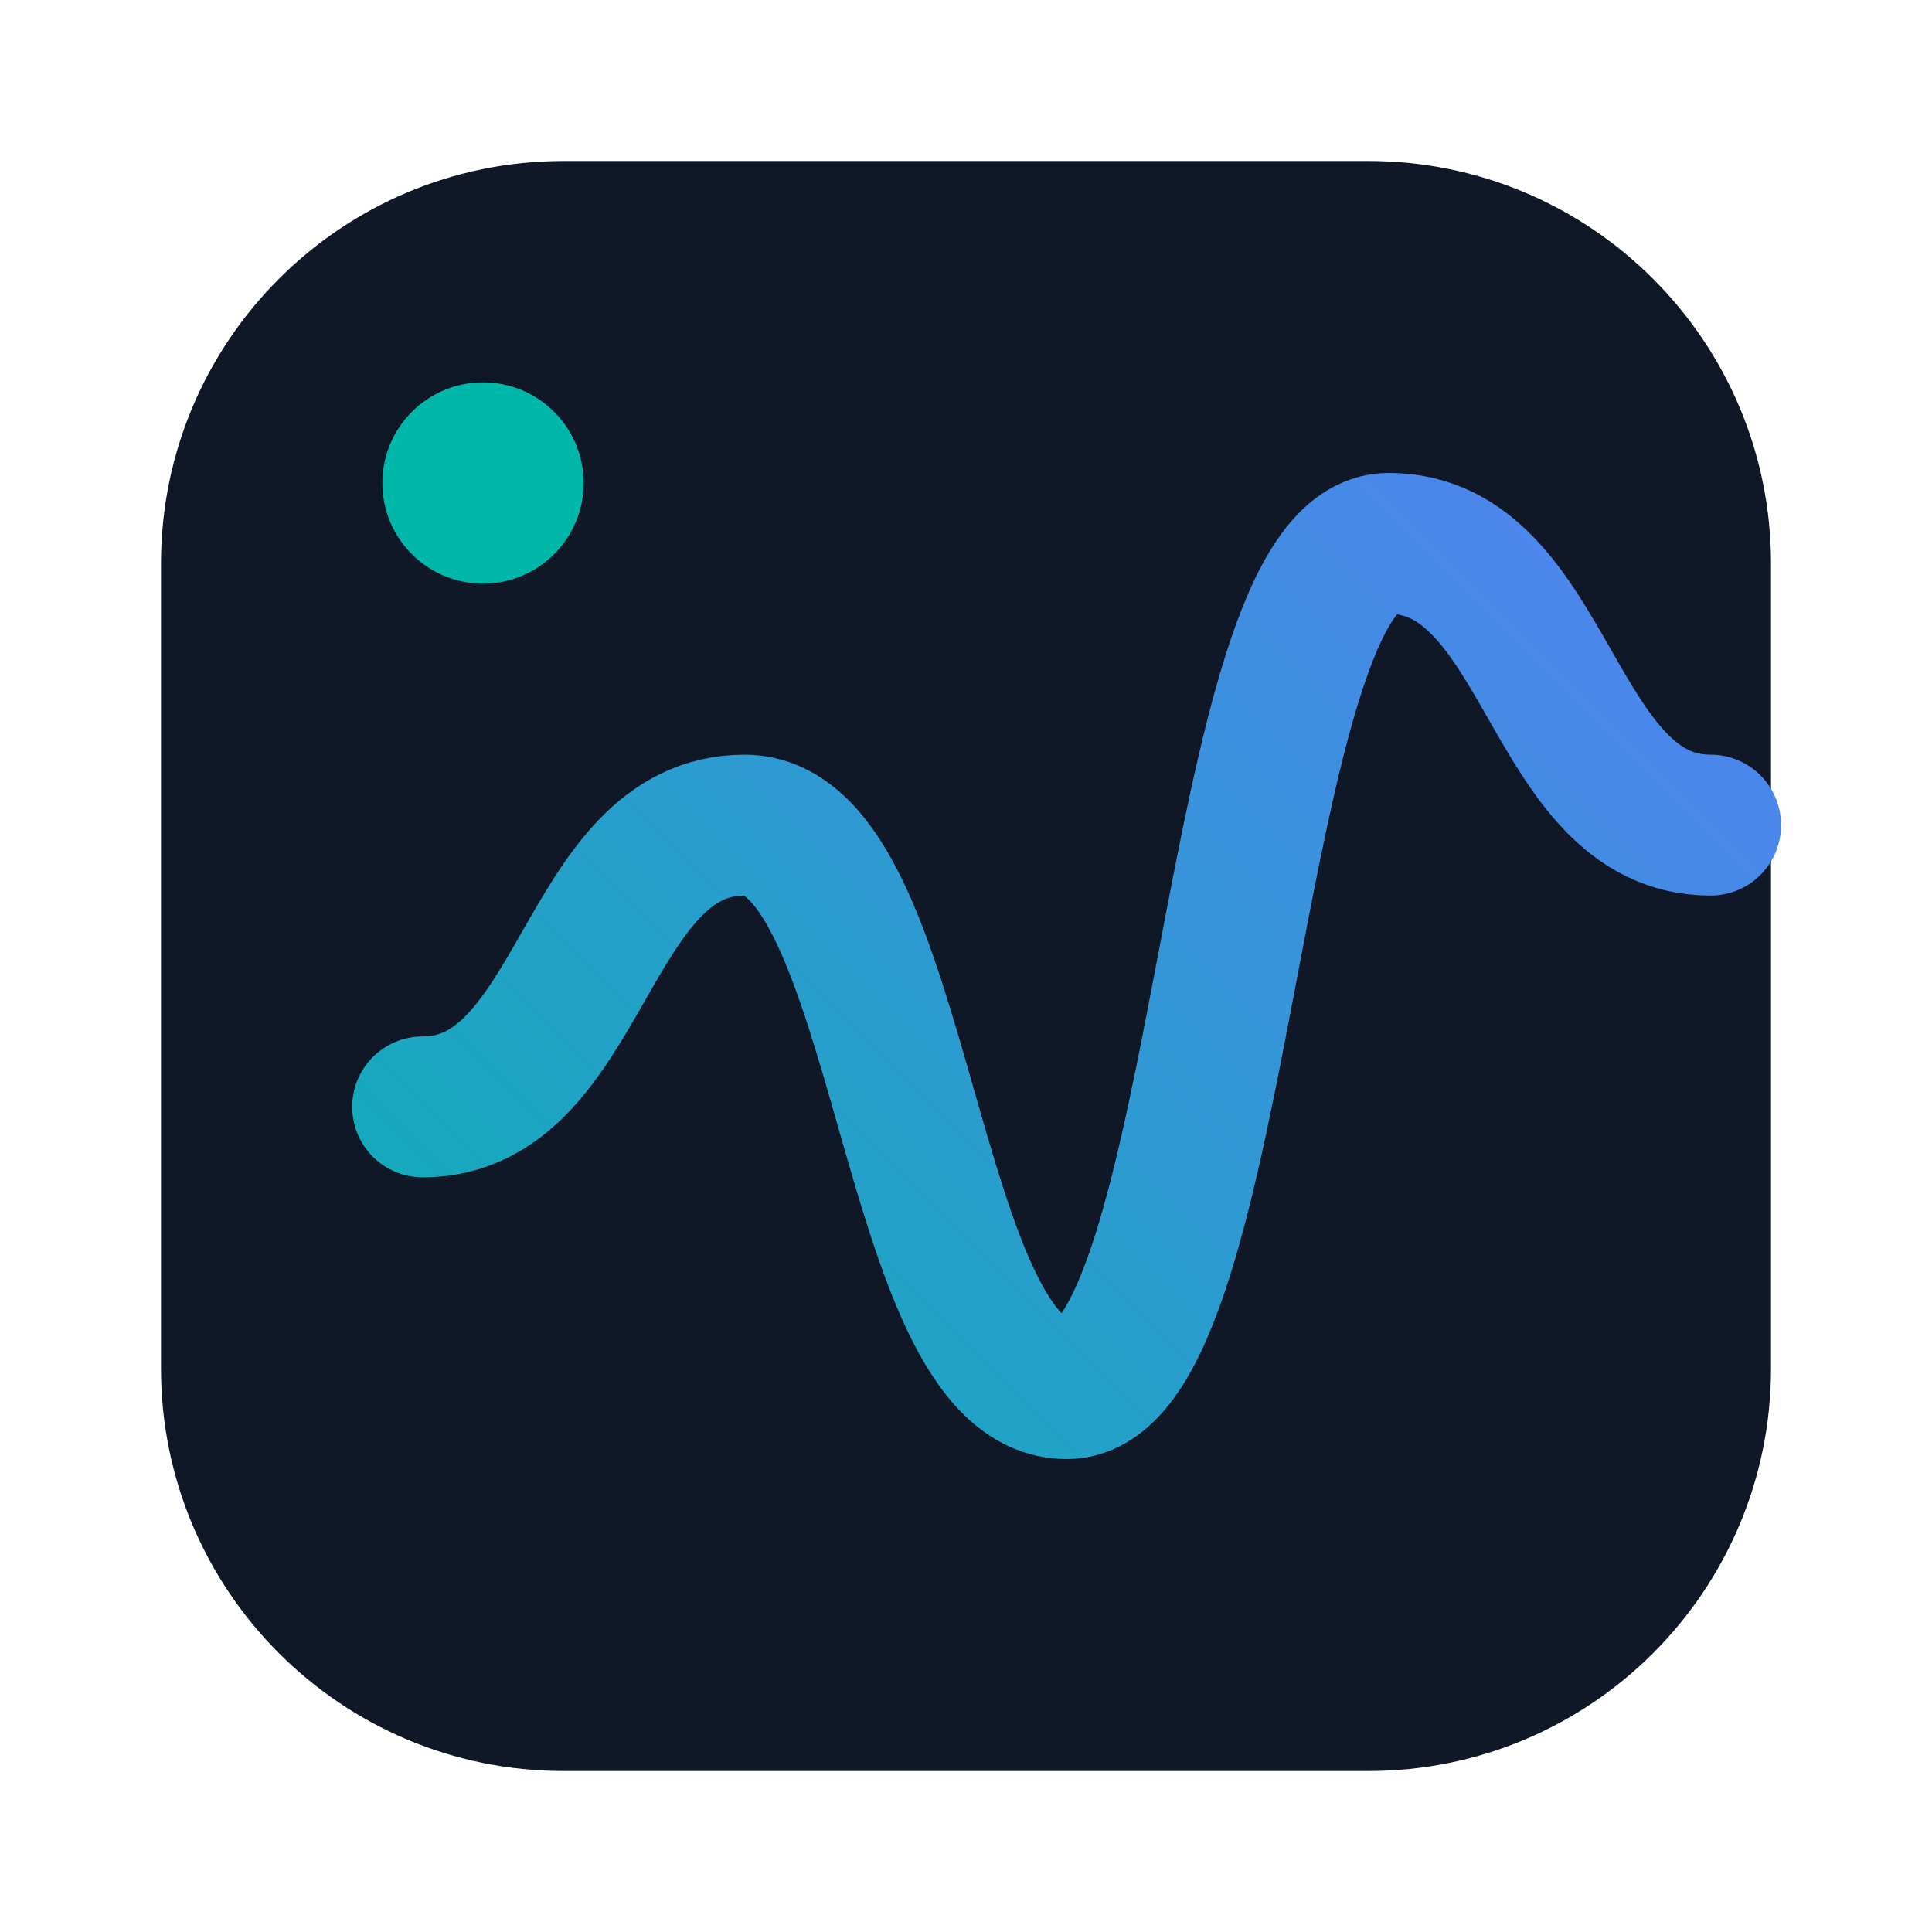
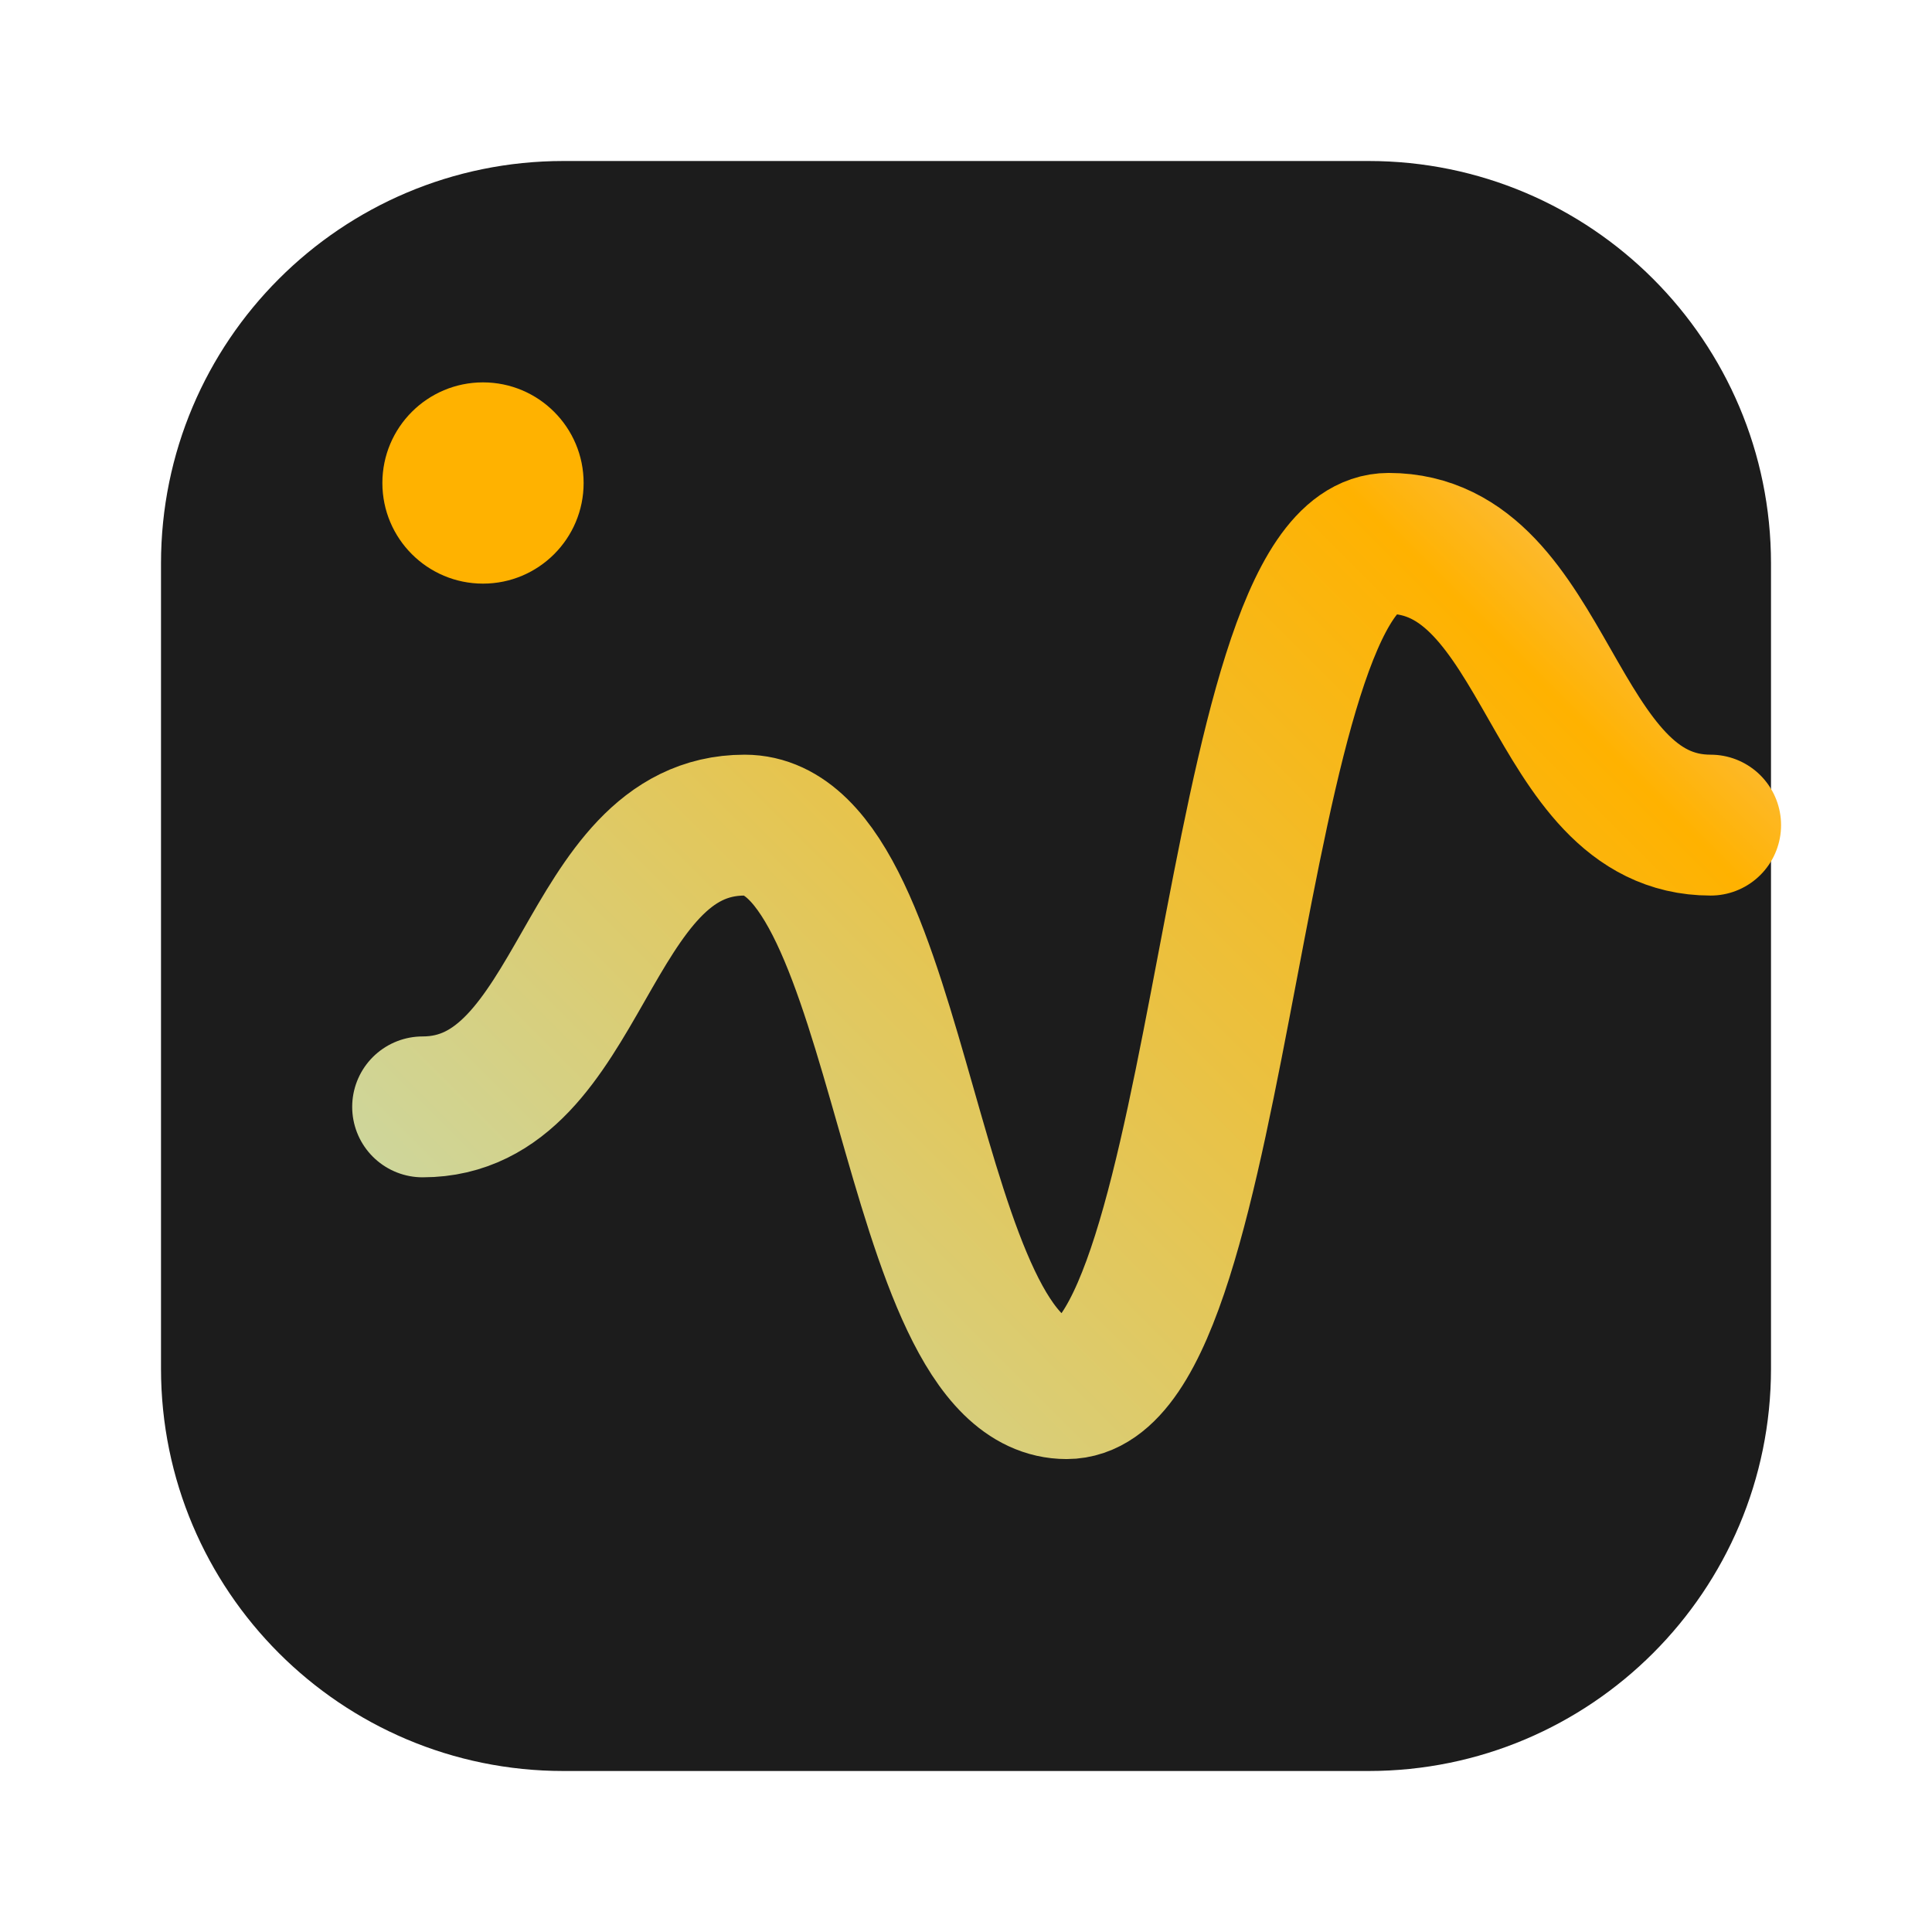
<svg xmlns="http://www.w3.org/2000/svg" viewBox="0 0 96 96" role="img" aria-label="libFRX logo">
  <defs>
-     <linearGradient id="g" x1="10" y1="86" x2="86" y2="10" gradientUnits="userSpaceOnUse">
-       <stop stop-color="#00b8a9" />
-       <stop offset="1" stop-color="#5b7cfa" />
+     <linearGradient id="wave" x1="10" y1="86" x2="86" y2="10" gradientUnits="userSpaceOnUse">
+       <stop stop-color="#b8e6e1" />
+       <stop offset="0.78" stop-color="#ffb200" />
+       <stop offset="1" stop-color="#f5d4d1" />
    </linearGradient>
  </defs>
-   <rect x="8" y="8" width="80" height="80" rx="20" fill="#101828" />
-   <path d="M21 55c8 0 8-14 16-14s8 28 16 28 8-42 16-42 8 14 16 14" fill="none" stroke="url(#g)" stroke-width="7" stroke-linecap="round" stroke-linejoin="round" />
-   <circle cx="24" cy="24" r="5" fill="#00b8a9" />
+   <rect x="8" y="8" width="80" height="80" rx="20" fill="#1c1c1c" />
+   <path d="M21 55c8 0 8-14 16-14s8 28 16 28 8-42 16-42 8 14 16 14" fill="none" stroke="url(#wave)" stroke-width="7" stroke-linecap="round" stroke-linejoin="round" />
+   <circle cx="24" cy="24" r="5" fill="#ffb200" />
</svg>
